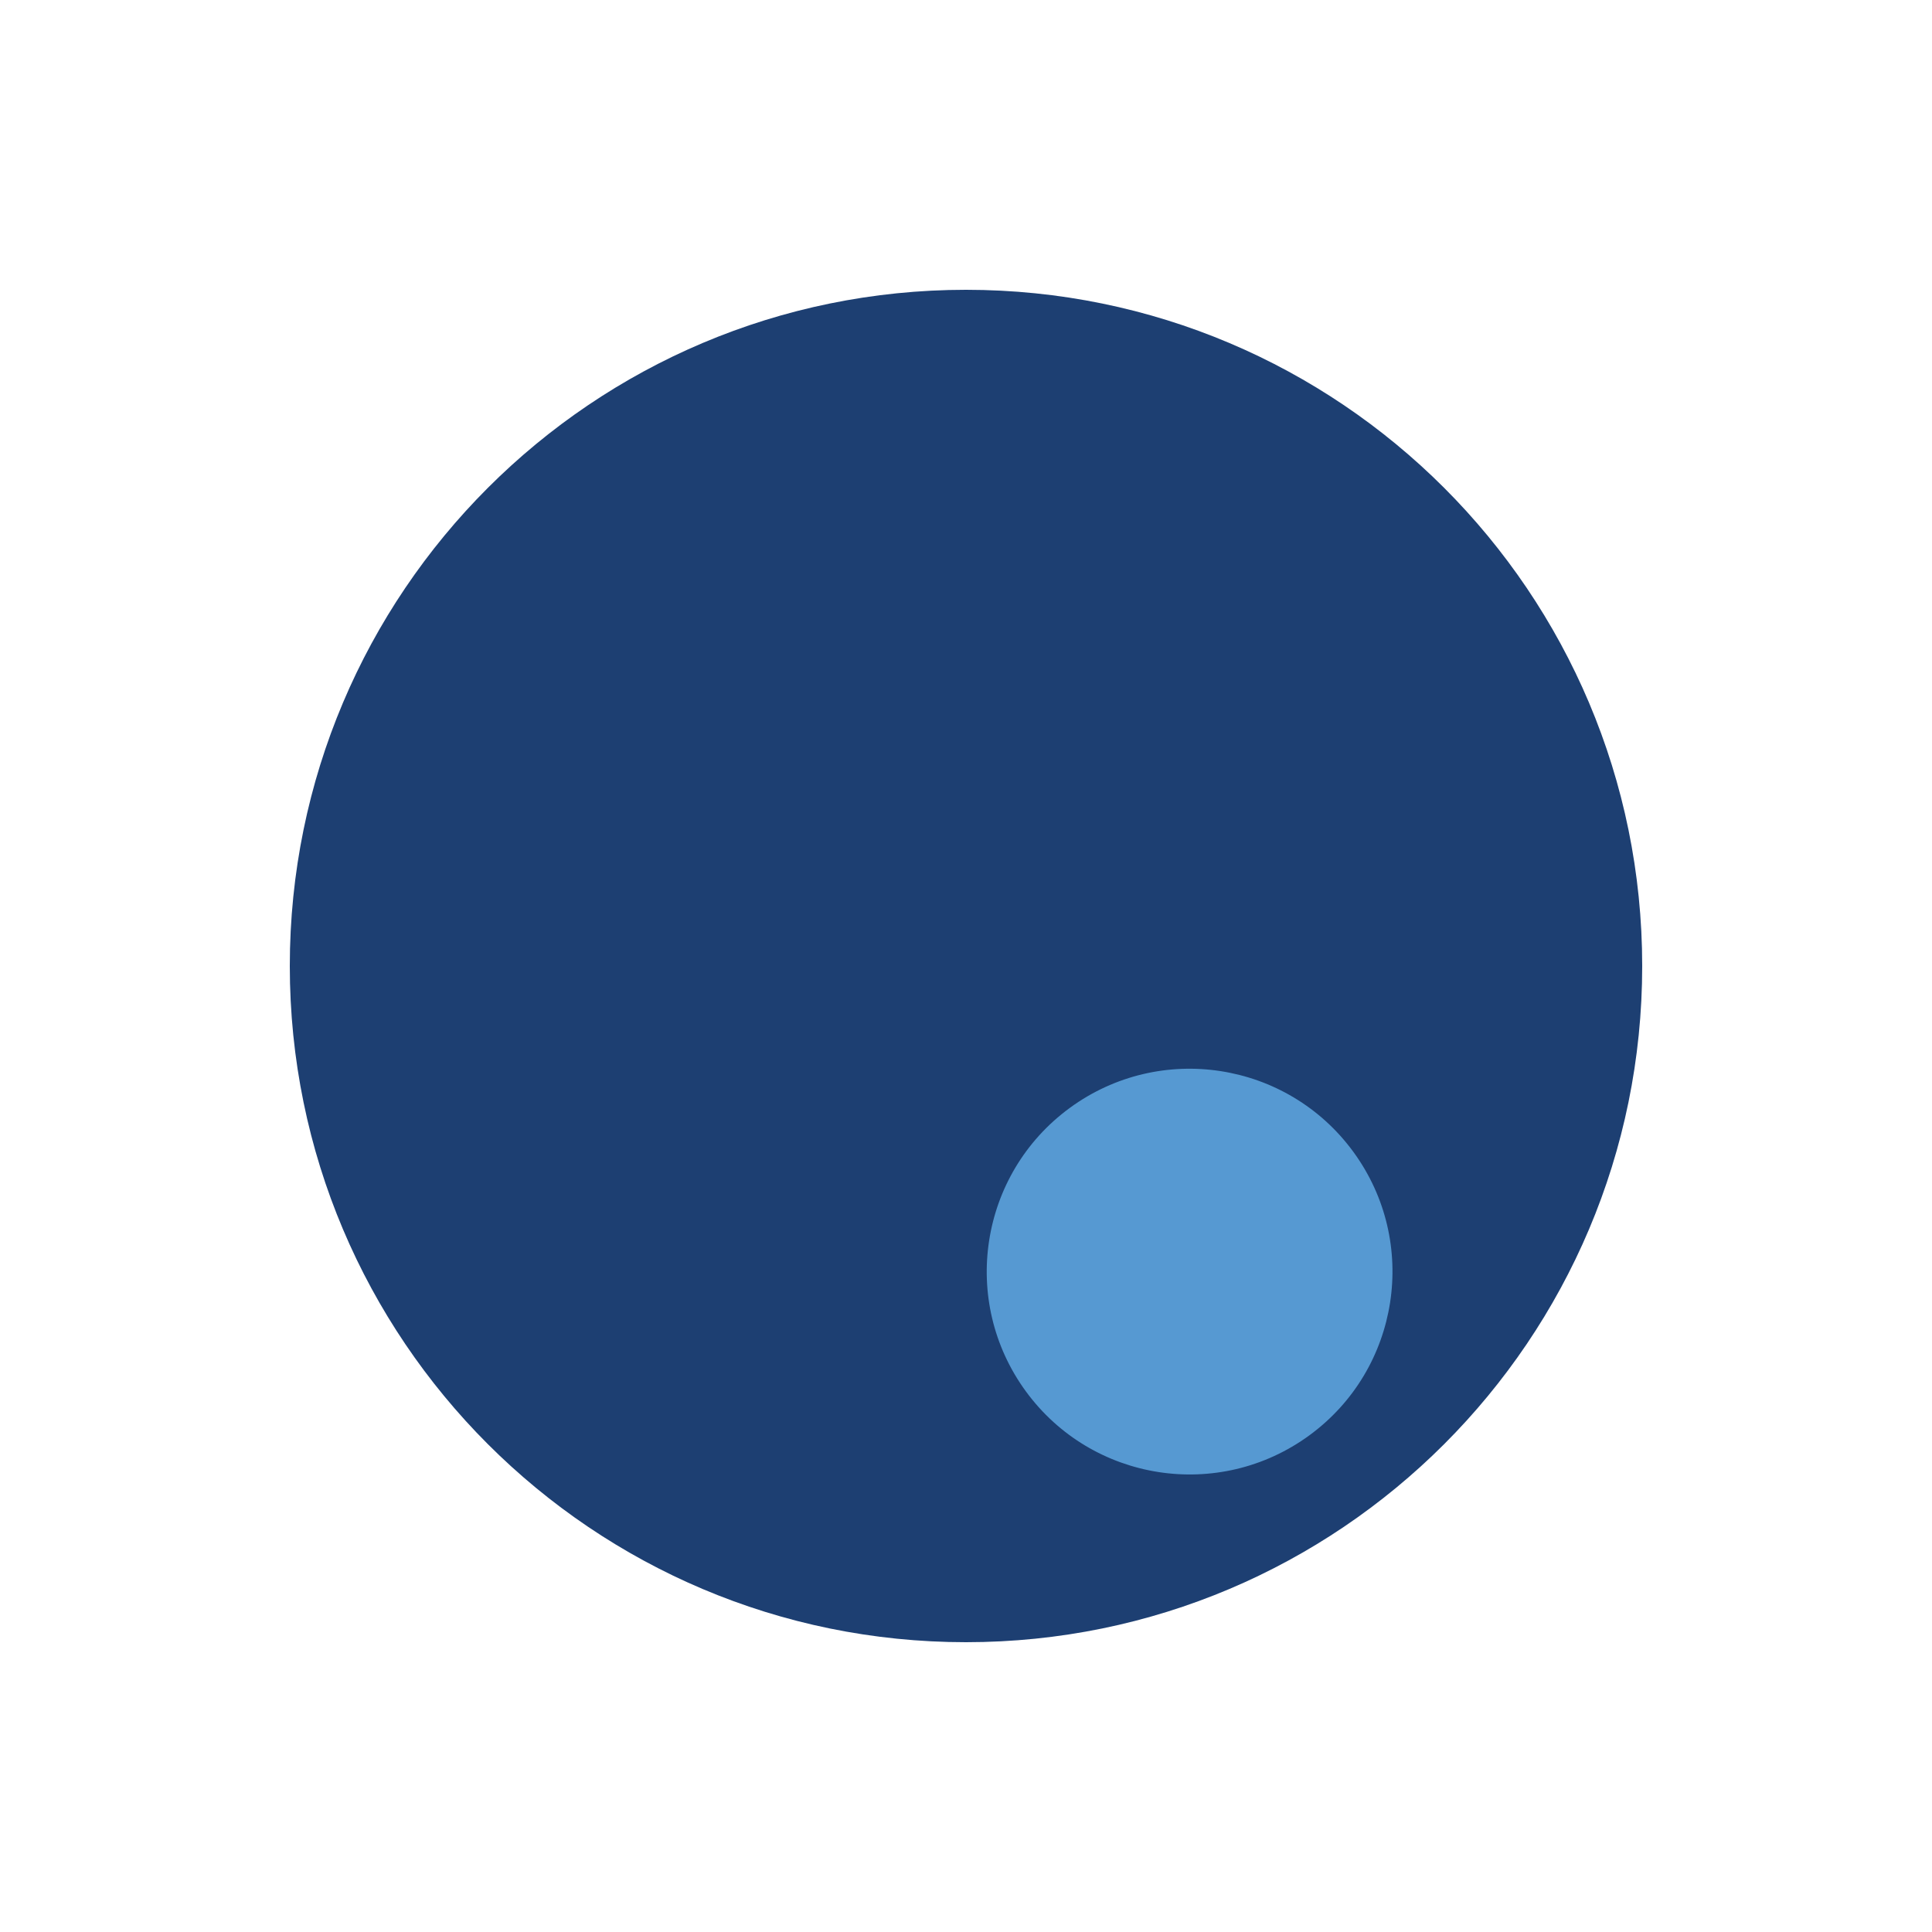
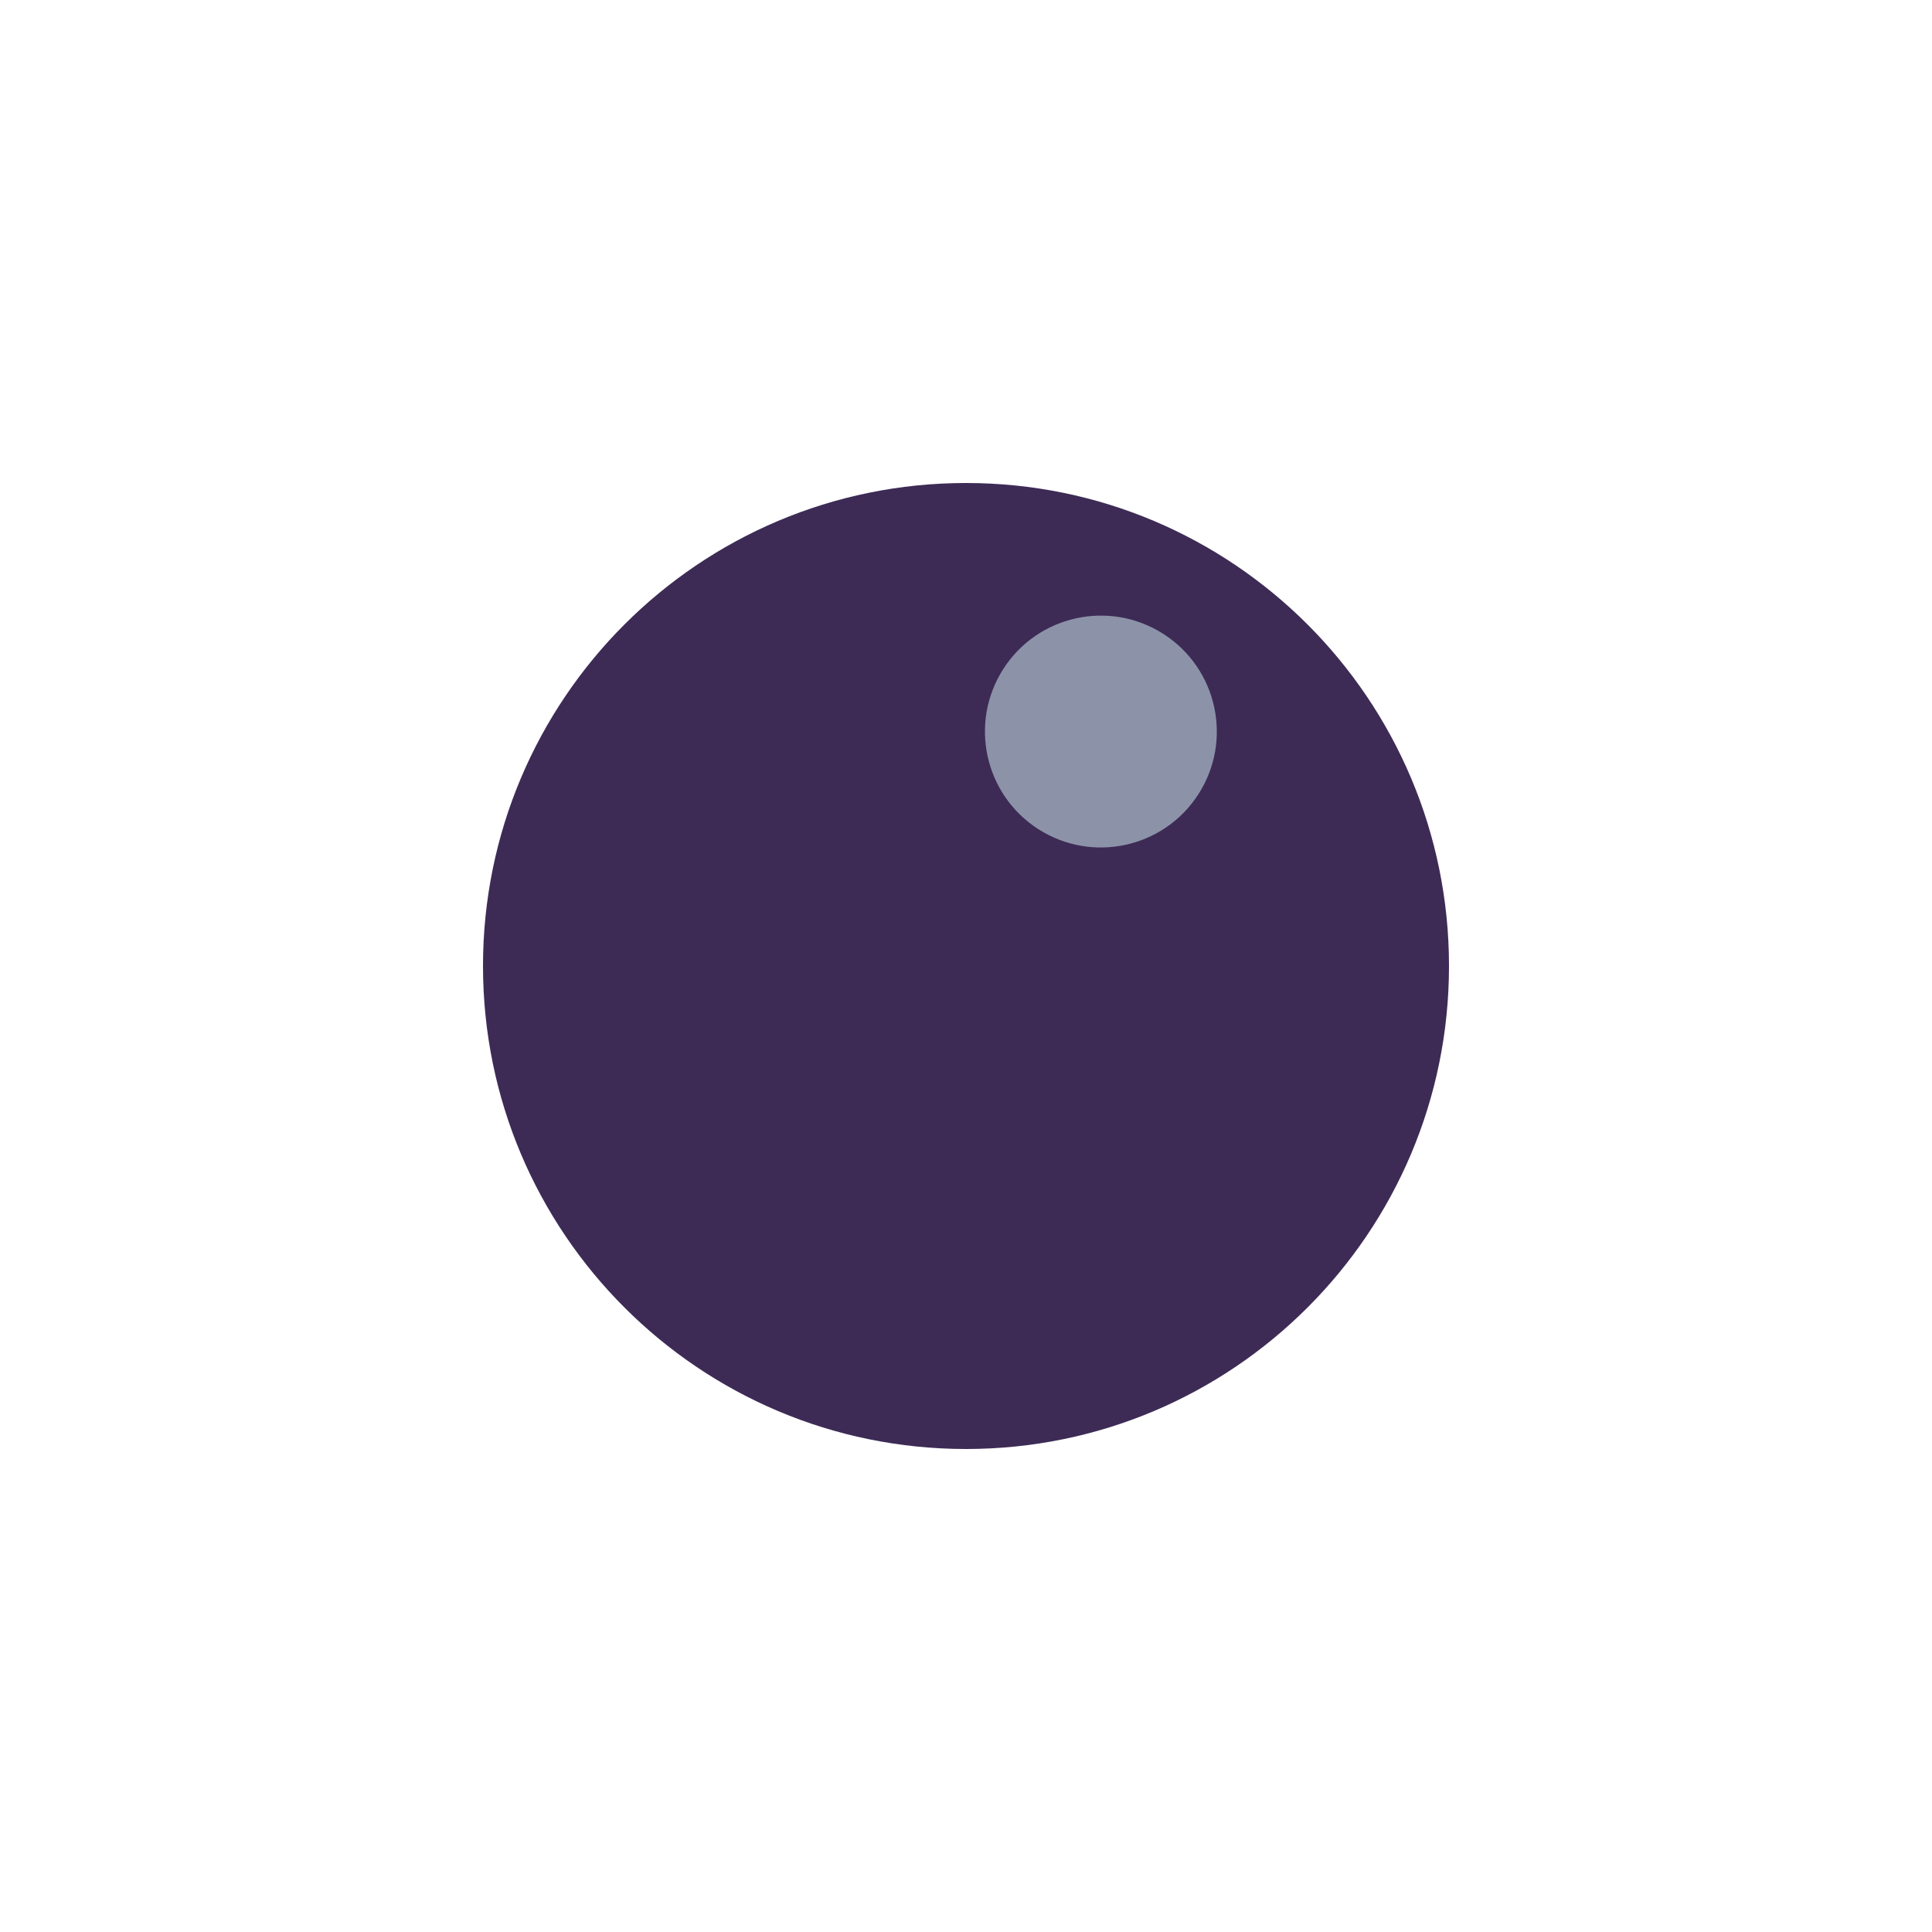
<svg xmlns="http://www.w3.org/2000/svg" width="200px" height="200px" viewBox="0 0 100 100" preserveAspectRatio="xMidYMid" class="lds-disk" style="background: none;">
  <g transform="translate(50,50)">
-     <g ng-attr-transform="scale({{config.scale}})" transform="scale(0.7)">
-       <circle cx="0" cy="0" r="50" ng-attr-fill="{{config.c1}}" fill="#1d3f72" />
-       <circle cx="0" ng-attr-cy="{{config.cy}}" ng-attr-r="{{config.r}}" ng-attr-fill="{{config.c2}}" cy="-28" r="15" fill="#5699d2" transform="rotate(143.807)">
-         <animateTransform attributeName="transform" type="rotate" calcMode="linear" values="0 0 0;360 0 0" keyTimes="0;1" dur="1s" begin="0s" repeatCount="indefinite" />
+     <g ng-attr-transform="scale({{config.scale}})" transform="scale(0.5)">
+       <circle cx="0" cy="0" r="50" ng-attr-fill="{{config.c1}}" fill="#3d2b56" />
+       <circle cx="0" ng-attr-cy="{{config.cy}}" ng-attr-r="{{config.r}}" ng-attr-fill="{{config.c2}}" cy="-28" r="12" fill="#8C93A8" transform="rotate(29.9124)">
+         <animateTransform attributeName="transform" type="rotate" calcMode="linear" values="0 0 0;360 0 0" keyTimes="0;1" dur="1.6s" begin="0s" repeatCount="indefinite" />
      </circle>
    </g>
  </g>
</svg>
